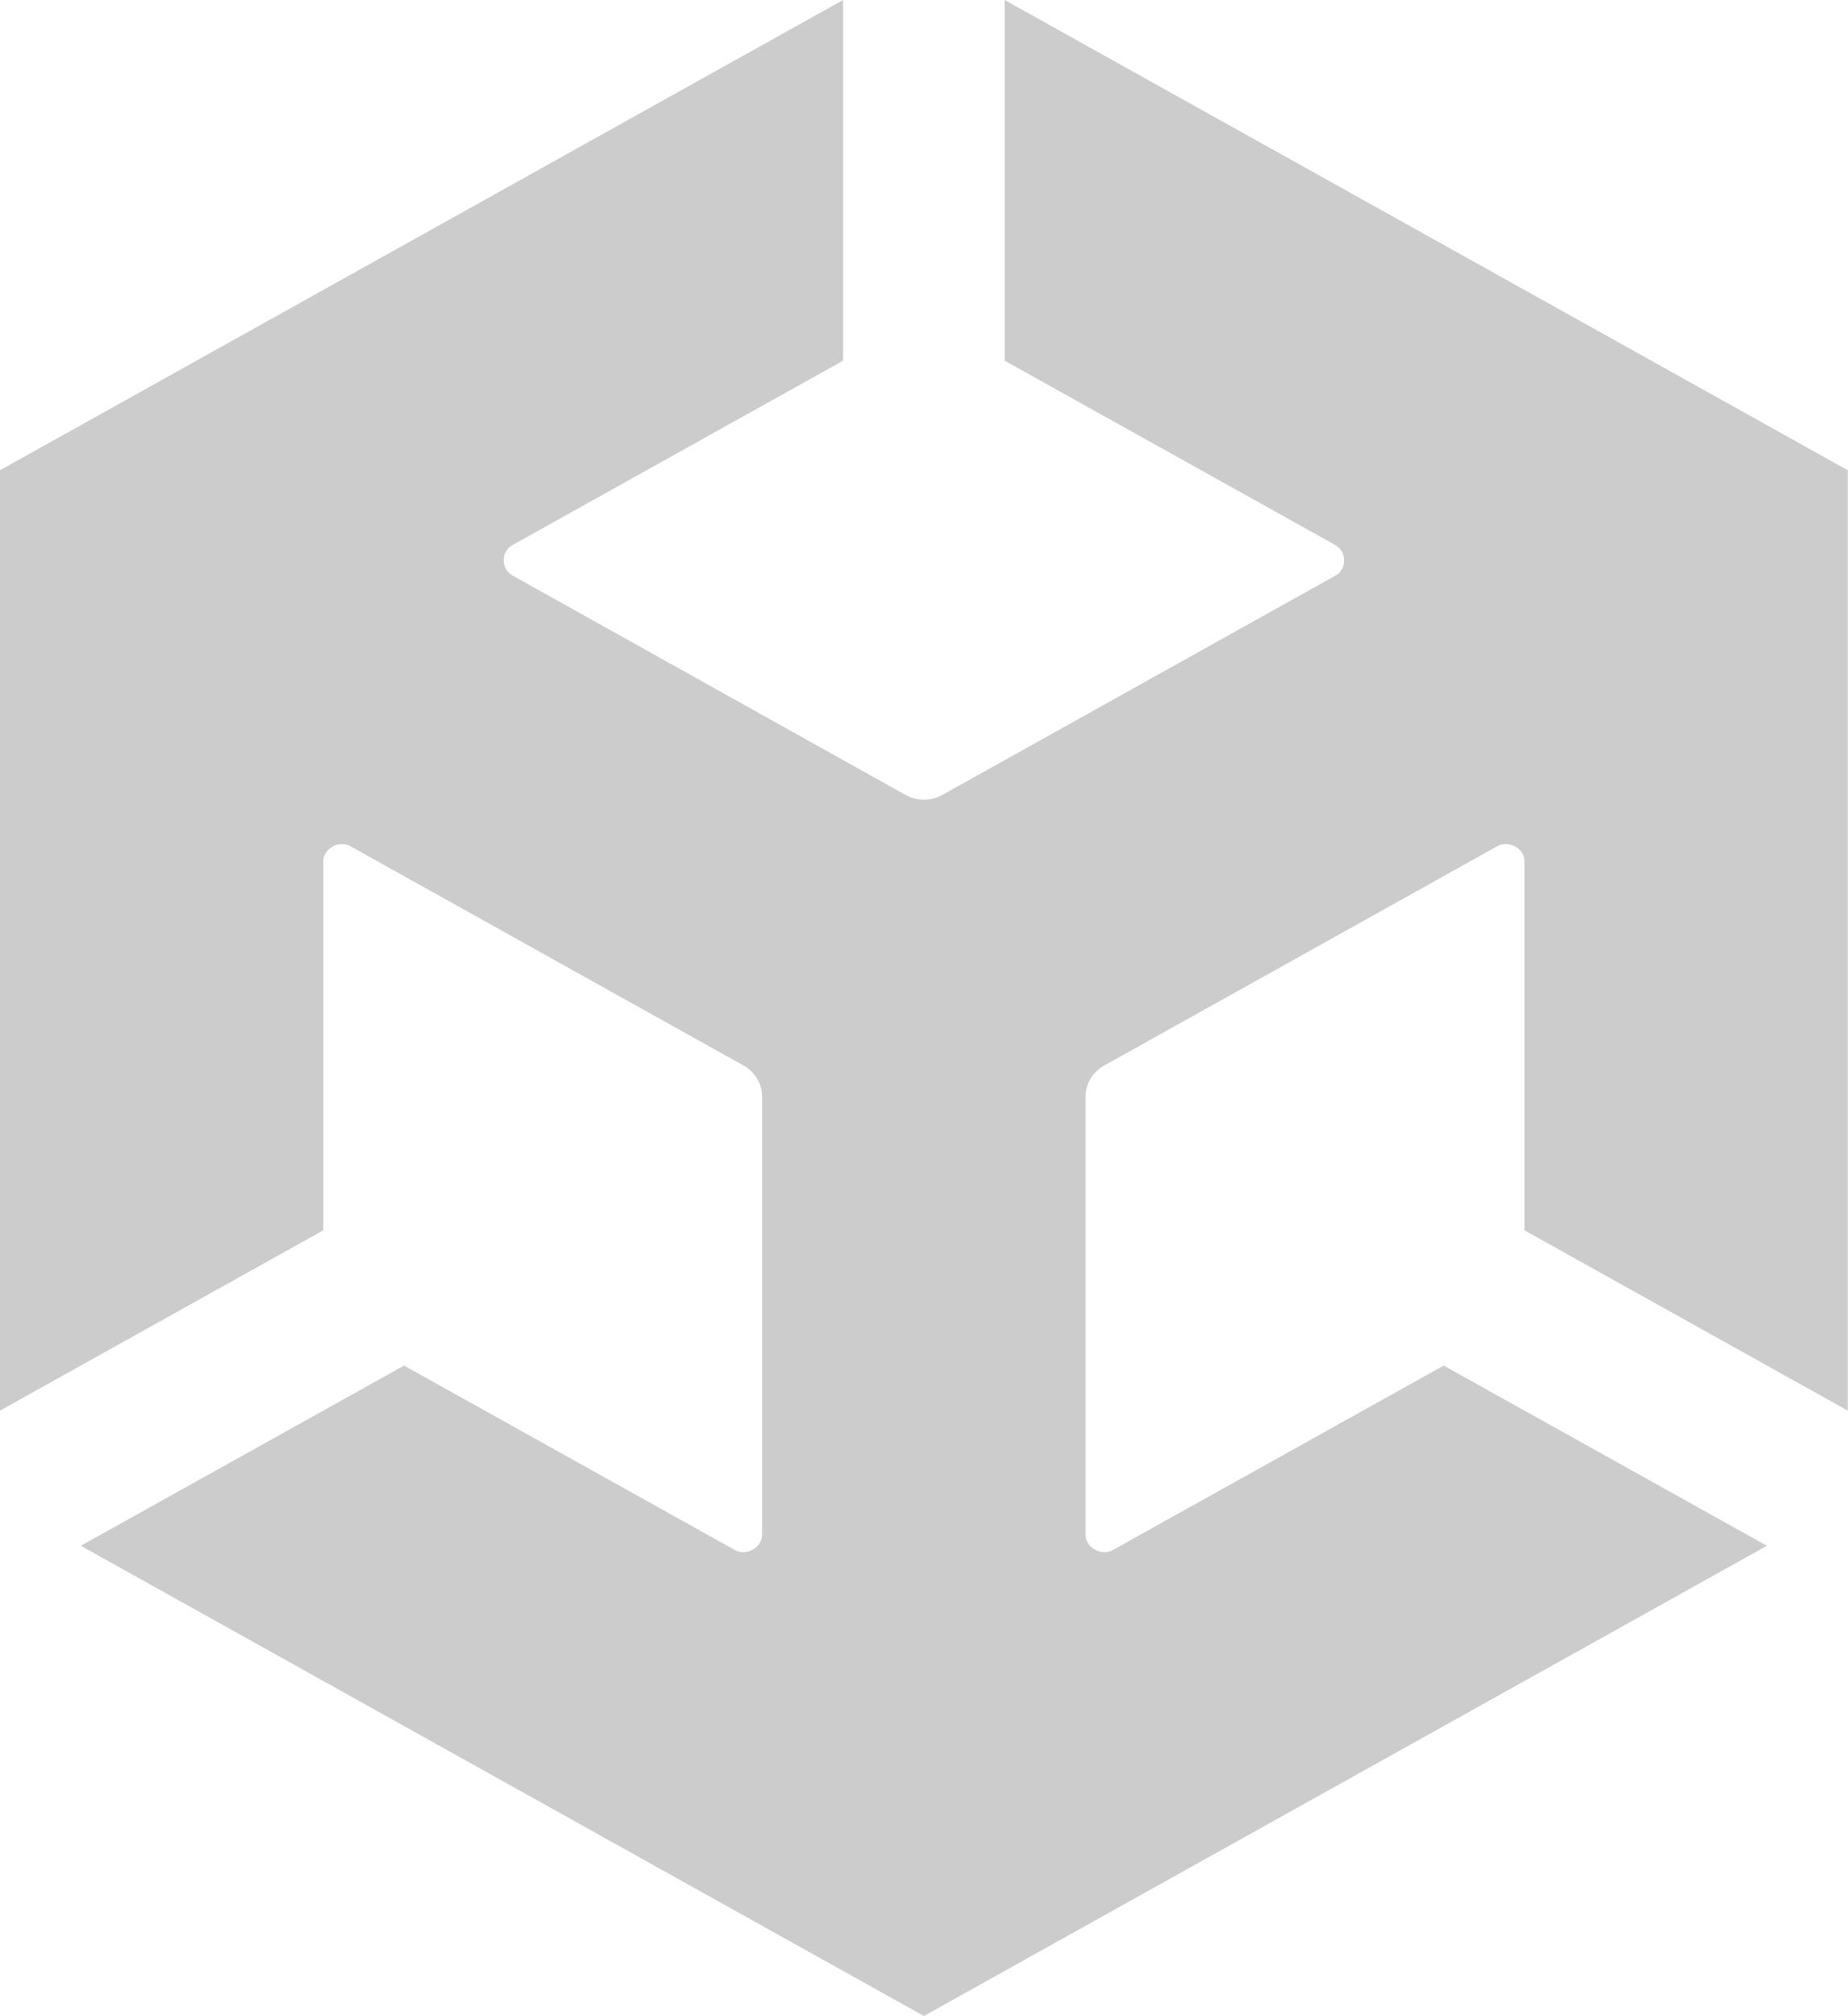
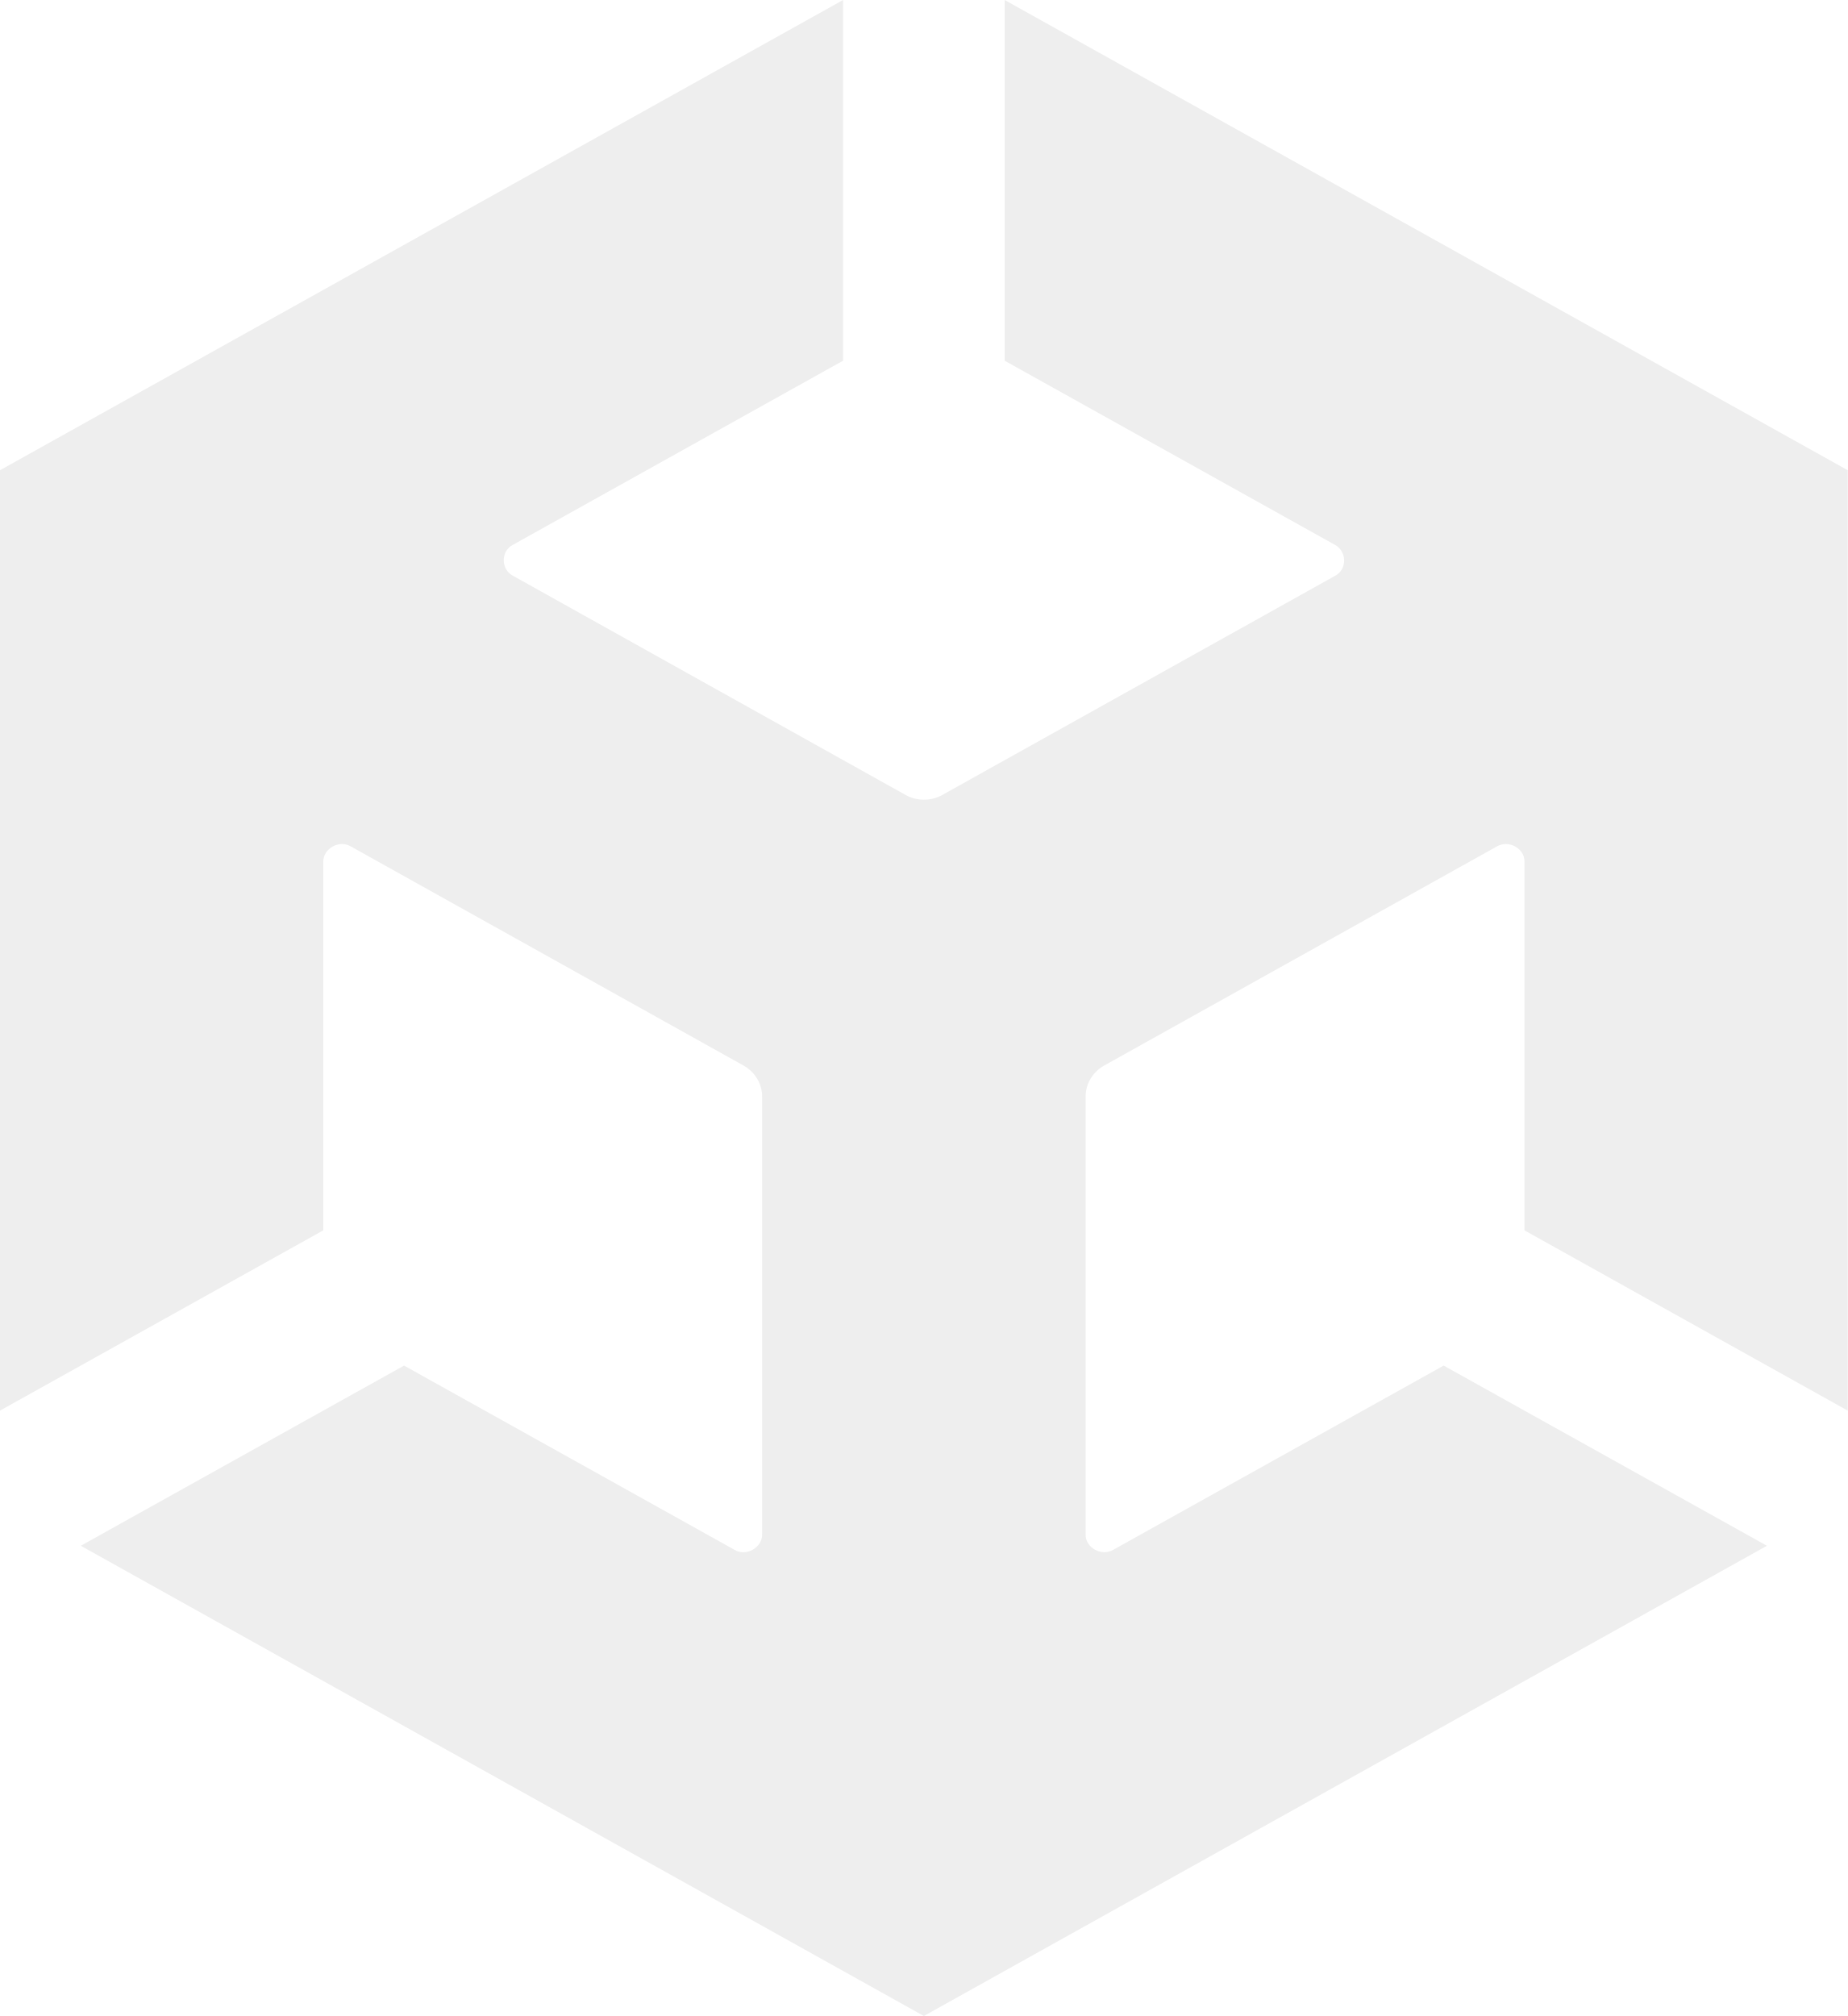
<svg xmlns="http://www.w3.org/2000/svg" fill="none" viewBox="0 0 22 24" height="24" width="22" version="1.1" id="svg525">
  <defs id="defs529" />
-   <path fill="#999" d="m 11.962,4.294 3.934,2.193 c 0.141,0.077 0.147,0.291 0,0.368 l -4.675,2.608 c -0.141,0.079 -0.309,0.074 -0.44,0 L 6.107,6.854 c -0.144,-0.075 -0.147,-0.293 0,-0.368 L 10.038,4.294 V 0 L 0,5.598 V 16.793 l 3.849,-2.146 v -4.386 c -0.003,-0.157 0.188,-0.268 0.329,-0.184 l 4.675,2.608 c 0.141,0.08 0.221,0.221 0.221,0.368 v 5.213 c 0.003,0.157 -0.188,0.268 -0.329,0.184 L 4.811,16.257 0.962,18.402 11,24 21.038,18.402 17.189,16.257 13.255,18.45 c -0.139,0.082 -0.334,-0.025 -0.329,-0.184 V 13.053 c 0,-0.157 0.09,-0.295 0.221,-0.368 l 4.675,-2.608 c 0.139,-0.082 0.334,0.022 0.329,0.184 v 4.386 L 22,16.793 V 5.598 L 11.962,0 Z" id="path523" style="fill:#cccccc;stroke-width:1.016" />
+   <path fill="#999" d="m 11.962,4.294 3.934,2.193 c 0.141,0.077 0.147,0.291 0,0.368 l -4.675,2.608 c -0.141,0.079 -0.309,0.074 -0.44,0 L 6.107,6.854 c -0.144,-0.075 -0.147,-0.293 0,-0.368 L 10.038,4.294 V 0 L 0,5.598 V 16.793 l 3.849,-2.146 v -4.386 c -0.003,-0.157 0.188,-0.268 0.329,-0.184 l 4.675,2.608 c 0.141,0.08 0.221,0.221 0.221,0.368 v 5.213 c 0.003,0.157 -0.188,0.268 -0.329,0.184 L 4.811,16.257 0.962,18.402 11,24 21.038,18.402 17.189,16.257 13.255,18.45 c -0.139,0.082 -0.334,-0.025 -0.329,-0.184 V 13.053 c 0,-0.157 0.09,-0.295 0.221,-0.368 l 4.675,-2.608 c 0.139,-0.082 0.334,0.022 0.329,0.184 v 4.386 L 22,16.793 V 5.598 L 11.962,0 Z" id="path523" style="fill:#eeeeee;stroke-width:1.016;fill-opacity:1" />
</svg>
